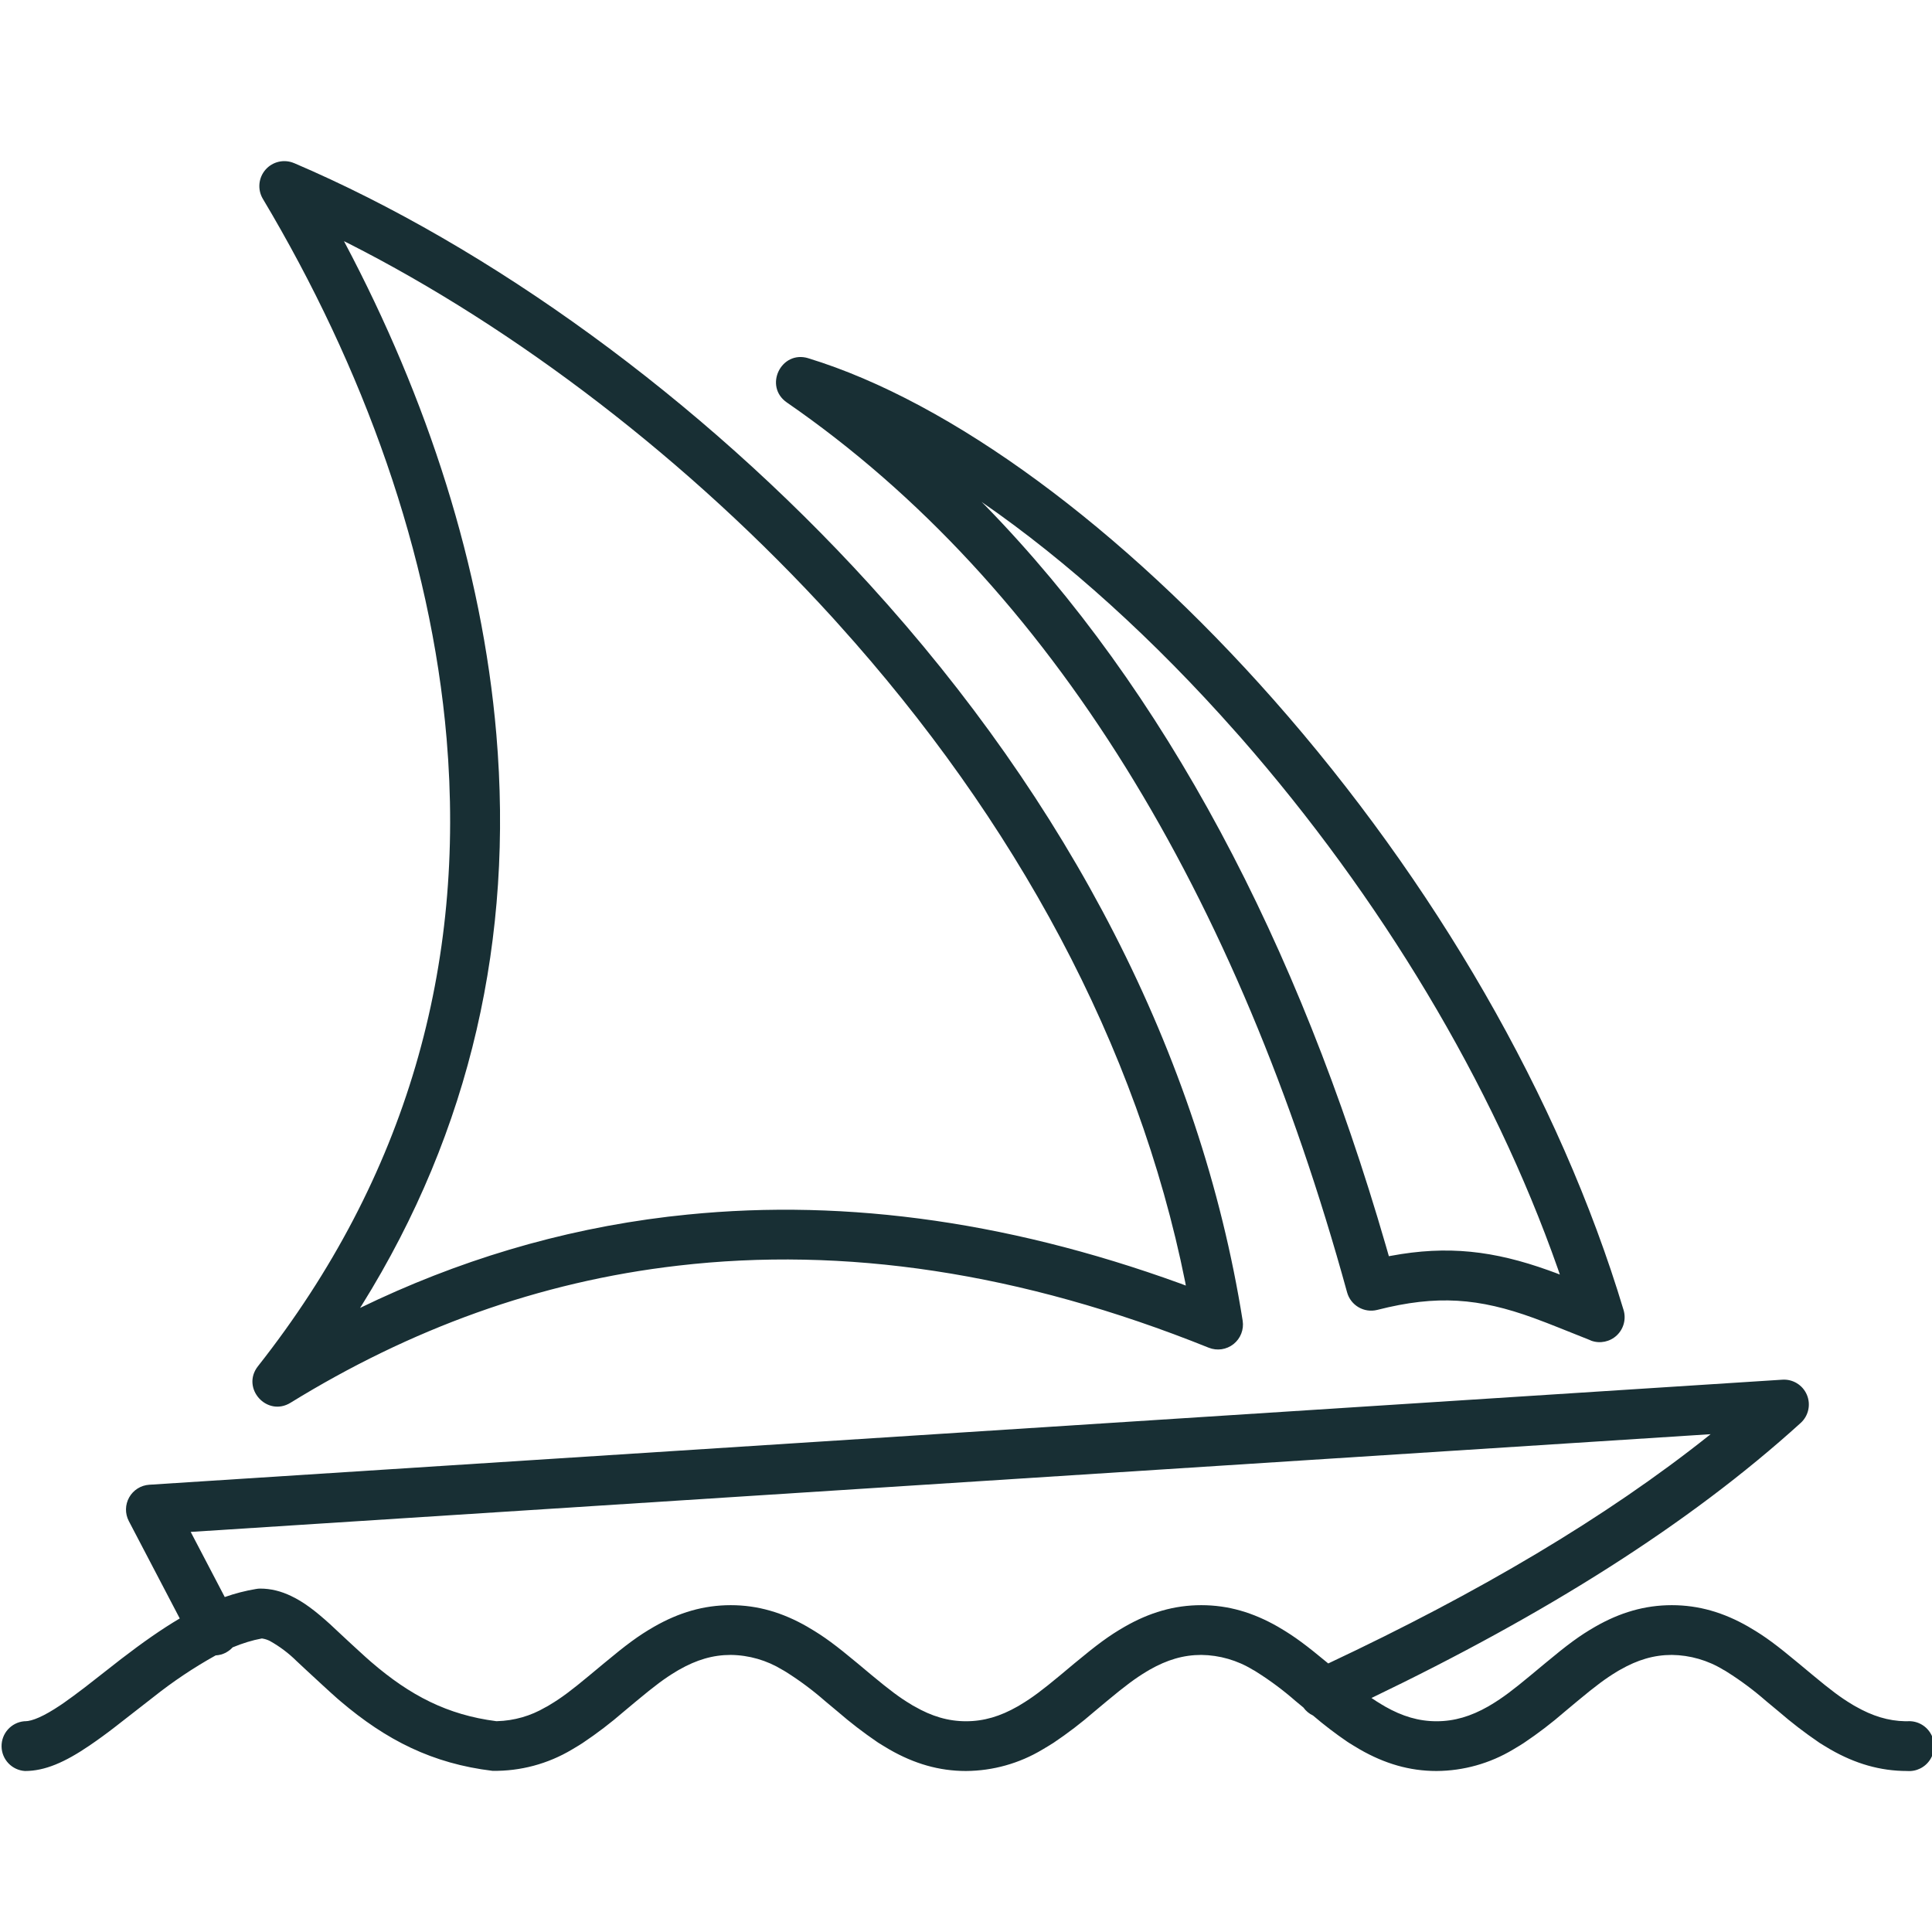
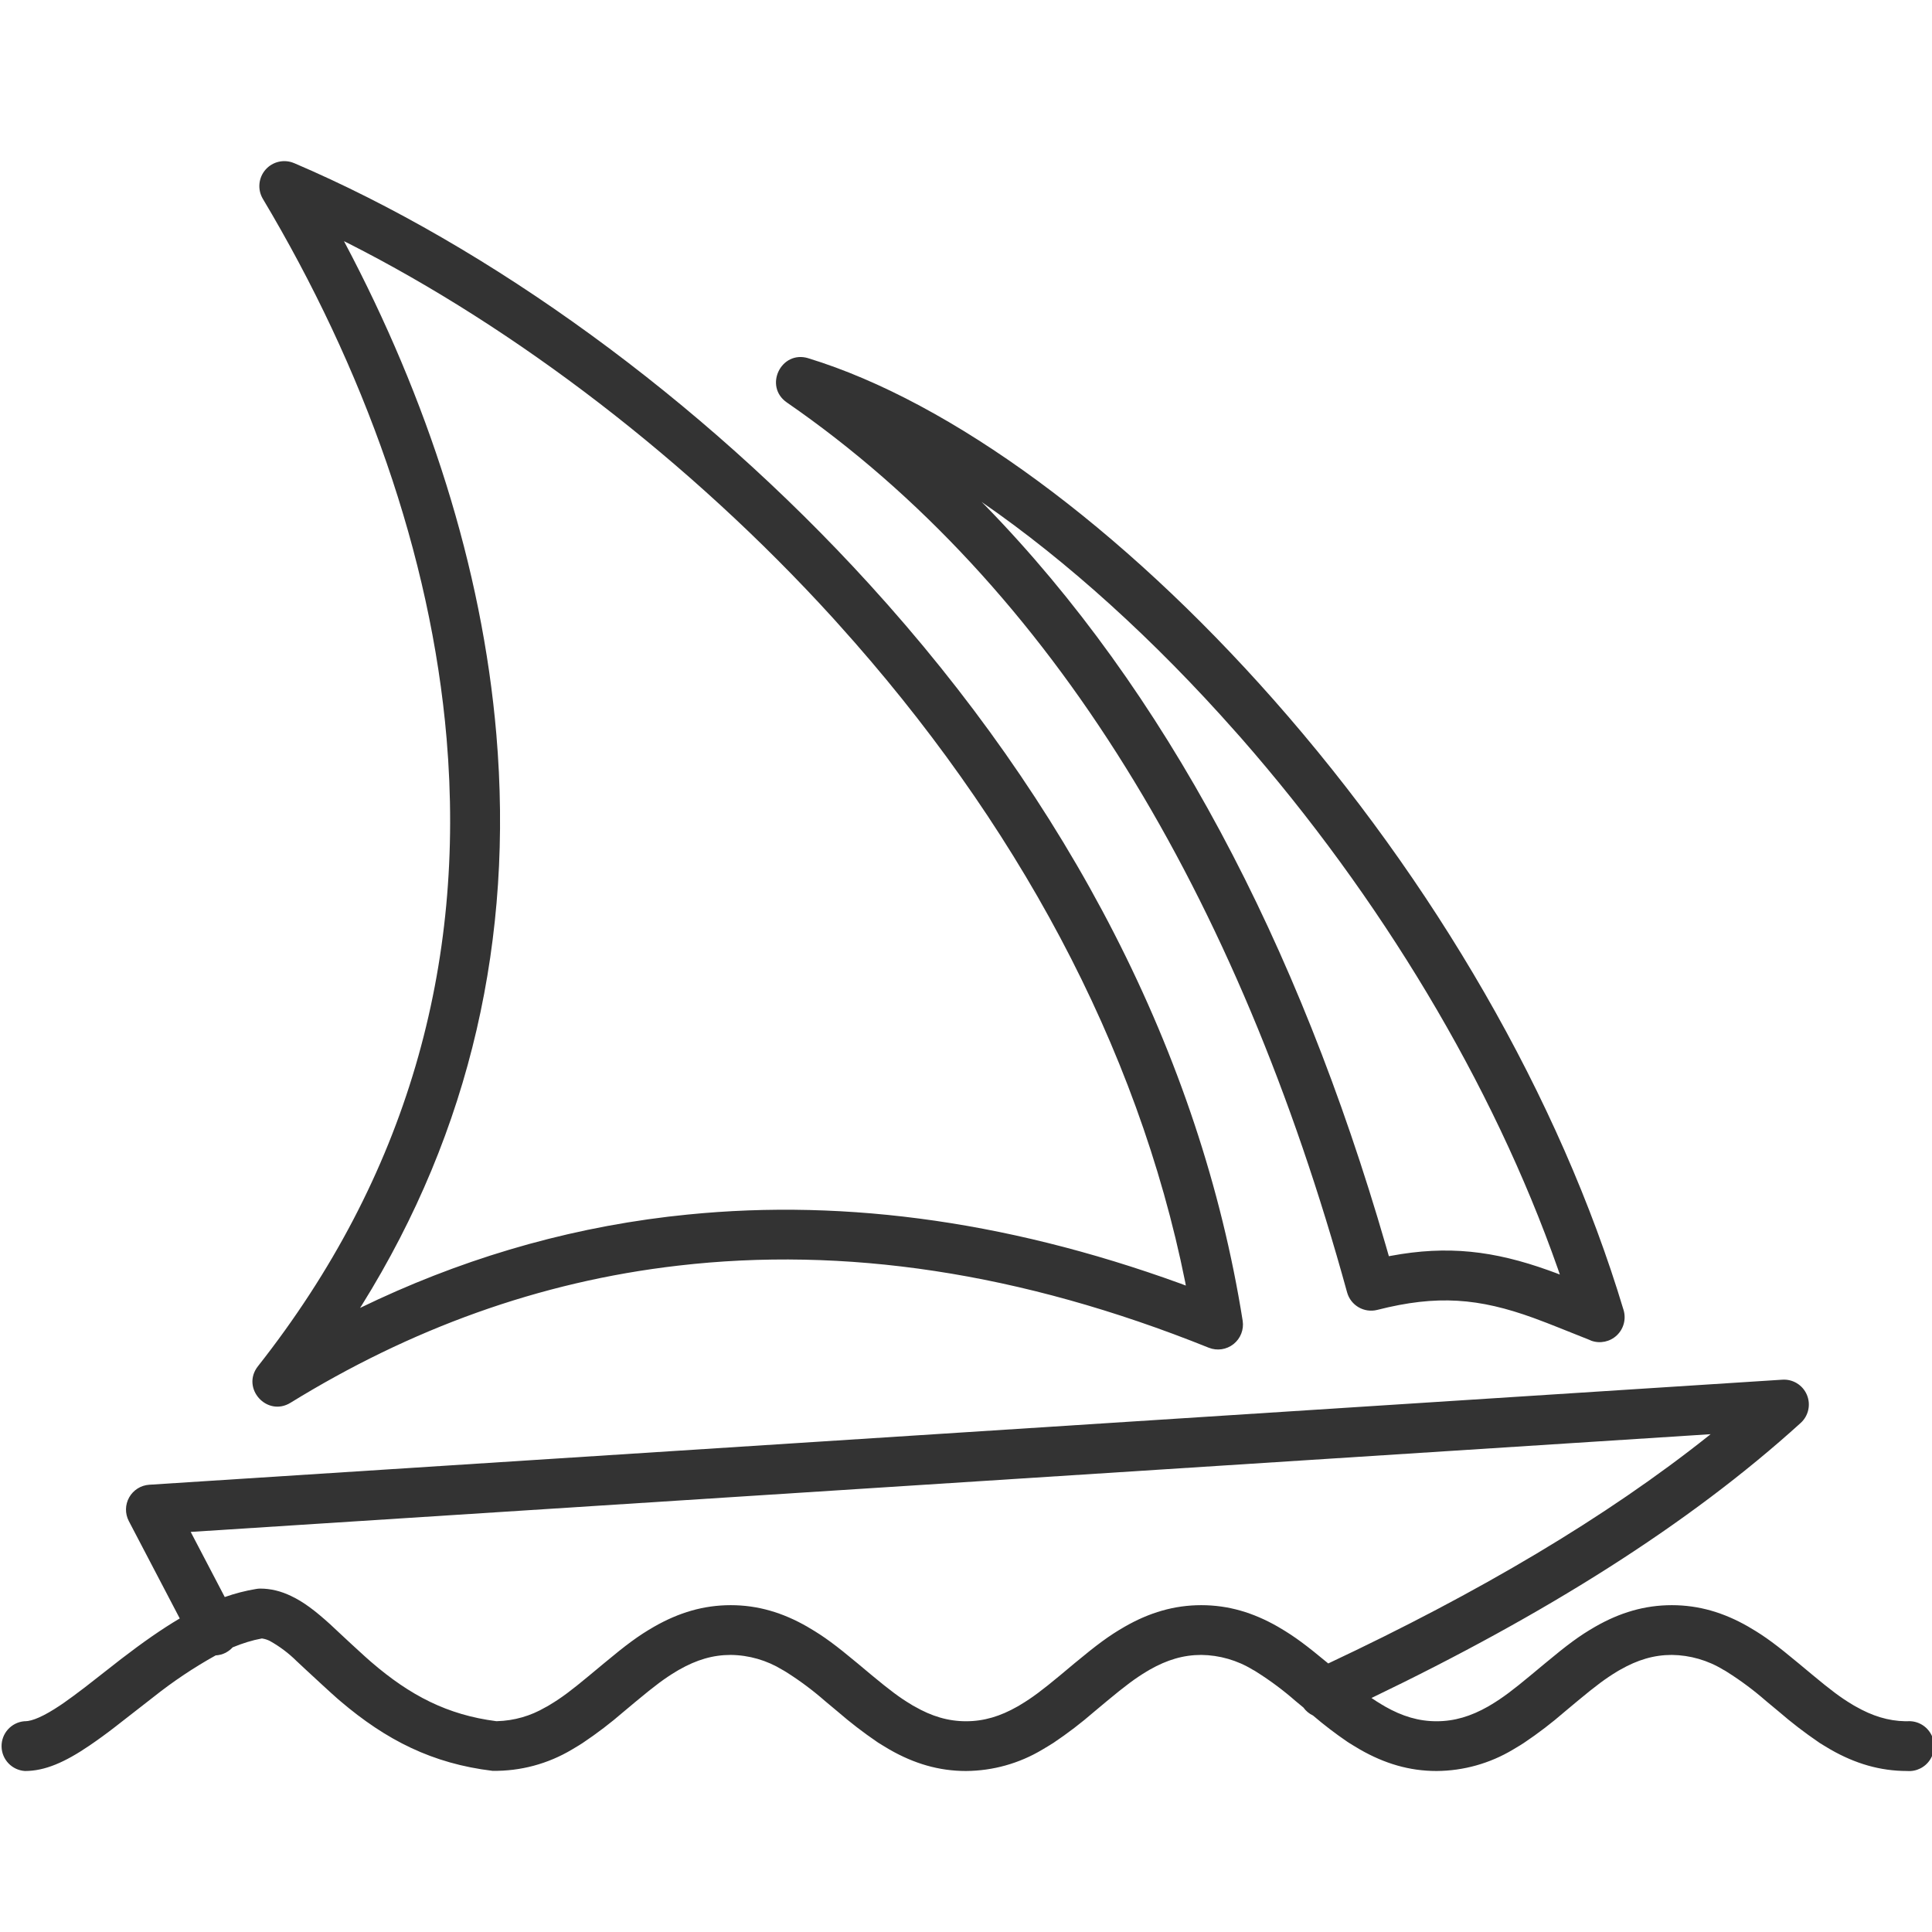
- <svg xmlns="http://www.w3.org/2000/svg" fill="#182f34" fill-rule="evenodd" viewBox="0 0 24 24">
+ <svg xmlns="http://www.w3.org/2000/svg" fill="#333333" fill-rule="evenodd" viewBox="0 0 24 24">
  <path d="M22.369 17.676c-1.387 1.259-3.17 2.378-5.332 3.417.044.03.086.057.13.083l.018.01.019.012c.216.123.42.184.641.184.222 0 .426-.061.642-.184l.018-.011.019-.011c.14-.084.266-.178.492-.366l.178-.148c.279-.232.426-.342.625-.456.304-.174.612-.266.949-.266.337 0 .645.092.949.266l.023.014c.188.109.334.219.602.442l.178.148c.221.184.346.278.483.36l.028.017.018.01c.21.12.407.181.62.185h.022a.31.31 0 110 .618c-.337 0-.645-.092-.95-.266a3.137 3.137 0 01-.09-.054l-.022-.014-.022-.013-.02-.014a5.356 5.356 0 01-.49-.377l-.159-.132a3.836 3.836 0 00-.483-.36l-.027-.017-.019-.01a1.256 1.256 0 00-.641-.185c-.222 0-.426.061-.641.184l-.02.011-.018.011c-.14.084-.266.178-.492.366l-.158.132a5.125 5.125 0 01-.51.39l-.022.014-.022.014-.09.054a1.868 1.868 0 01-.95.266c-.337 0-.644-.092-.949-.266a3.137 3.137 0 01-.09-.054l-.022-.014-.022-.013-.026-.017a4.881 4.881 0 01-.425-.325.308.308 0 01-.12-.1l-.098-.081a3.836 3.836 0 00-.483-.36l-.027-.017-.019-.01a1.256 1.256 0 00-.641-.185c-.222 0-.426.061-.642.184l-.018.011-.019.011c-.14.084-.266.178-.492.366l-.158.132a5.125 5.125 0 01-.51.39l-.023.014-.022.014-.09.054A1.868 1.868 0 0112 22c-.337 0-.645-.092-.949-.266a3.137 3.137 0 01-.09-.054l-.022-.014-.022-.013-.021-.014a5.356 5.356 0 01-.49-.377l-.158-.132a3.836 3.836 0 00-.483-.36l-.028-.017-.018-.01a1.256 1.256 0 00-.642-.185c-.221 0-.425.061-.641.184l-.019.011-.018.011c-.141.084-.266.178-.492.366l-.158.132a5.125 5.125 0 01-.511.39l-.022.014-.022.014-.09.054a1.868 1.868 0 01-.986.264c-.746-.09-1.319-.38-1.89-.866l-.035-.03c-.047-.041-.118-.106-.192-.174l-.196-.181-.107-.1-.011-.01a1.531 1.531 0 00-.336-.253.313.313 0 00-.095-.03h-.005c-.119.022-.238.059-.361.11a.308.308 0 01-.077.061l-.008.005a.309.309 0 01-.126.034 5.66 5.66 0 00-.774.518l-.416.324-.055.043a6.542 6.542 0 01-.324.236c-.305.207-.552.315-.8.315a.31.31 0 01-.01-.618h.01c.09 0 .235-.062.438-.198l.04-.027c.077-.054.163-.117.27-.199l.385-.301.06-.047c.268-.206.506-.373.73-.505l-.633-1.21a.309.309 0 01.254-.451l20.287-1.305a.309.309 0 01.228.537zm-1.118.14L2.369 19.03l.423.809c.128-.045.256-.078.388-.1a.31.31 0 01.052-.005c.132 0 .26.032.386.093.153.073.294.179.483.35l.016.015.092.086.144.134.097.089c.065.06.125.114.16.144.485.418.948.658 1.554.736h.011a1.25 1.25 0 00.6-.172l.021-.011.019-.011.018-.011c.141-.084.266-.178.492-.366l.178-.148c.279-.232.426-.342.625-.456.305-.174.612-.266.95-.266.336 0 .644.092.948.266l.023.014c.188.109.335.219.603.442l.177.148c.222.184.346.278.484.36l.027.017.019.01c.215.124.42.185.641.185.222 0 .426-.061.641-.184l.019-.011.018-.011c.141-.084.267-.178.493-.366l.177-.148c.28-.232.427-.342.626-.456.304-.174.612-.266.949-.266.337 0 .644.092.949.266l.025.015c.187.109.334.22.603.443 1.867-.878 3.448-1.811 4.73-2.832l.02-.016zM3.653 2.026C6.073 3.06 8.69 4.941 10.8 7.258c2.46 2.7 4.109 5.828 4.637 9.149a.31.31 0 01-.421.335c-2.348-.945-4.54-1.258-6.59-1.02-1.739.2-3.337.792-4.816 1.703-.294.182-.62-.182-.405-.454 1.856-2.355 2.581-4.99 2.343-7.794-.195-2.292-1.031-4.61-2.284-6.709a.31.31 0 01.388-.442zM10.04 4.45c1.778.543 3.892 2.102 5.782 4.243 1.984 2.248 3.552 4.934 4.347 7.582a.31.31 0 01-.401.38l-.022-.01-.386-.154a10.594 10.594 0 00-.291-.112l-.016-.006c-.68-.247-1.199-.291-1.944-.101a.31.31 0 01-.375-.218C15.378 11.123 13.073 7.276 9.775 5c-.291-.201-.072-.653.266-.55zM4.273 2.996l.008.015c1.028 1.94 1.708 4.031 1.885 6.113.213 2.513-.31 4.906-1.673 7.092l-.02.031.003-.001c1.198-.581 2.47-.969 3.825-1.132l.055-.006c1.981-.23 4.083.029 6.309.837l.066.025-.007-.039c-.593-2.95-2.108-5.737-4.31-8.179l-.07-.078c-1.785-1.96-3.944-3.6-6.014-4.65l-.057-.028zm7.92 3.238l.048.048c2.237 2.295 3.885 5.431 4.974 9.191l.038.132.022-.004c.71-.133 1.284-.063 1.963.18l.027.01.066.024.046.018-.025-.073c-.811-2.307-2.208-4.62-3.936-6.594l-.058-.065c-1.02-1.155-2.103-2.132-3.15-2.856l-.015-.011z" />
</svg>
